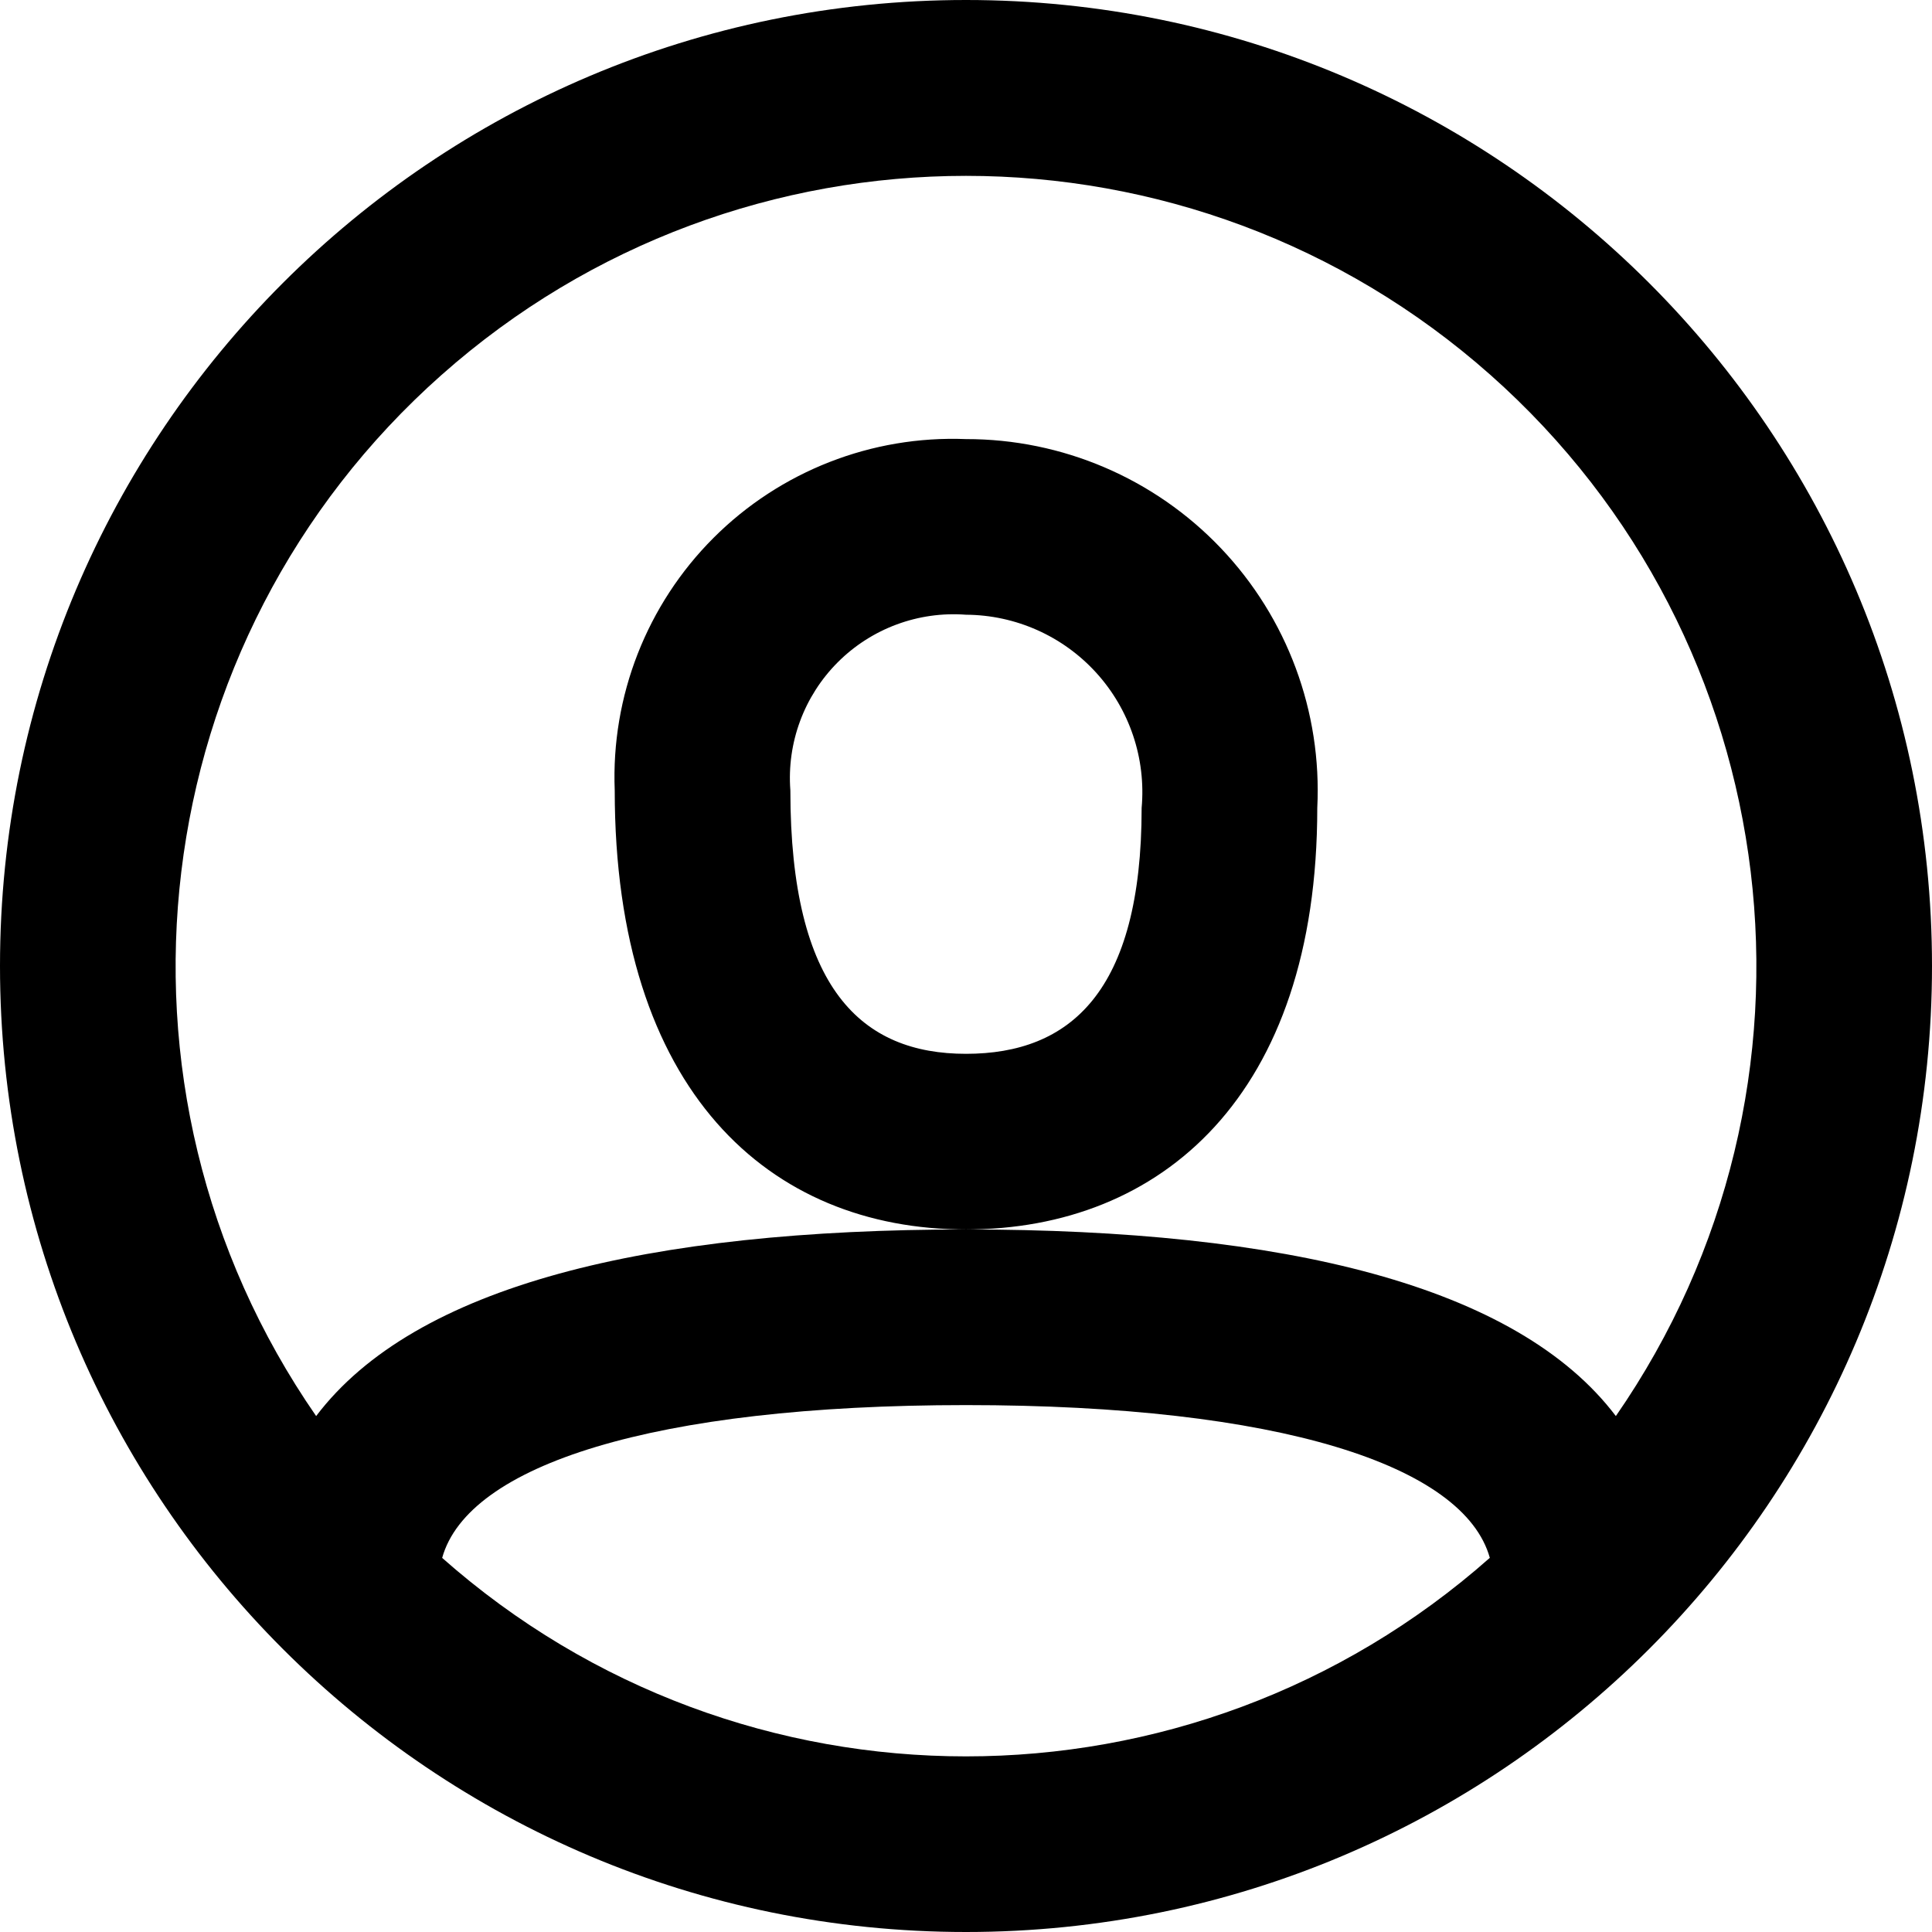
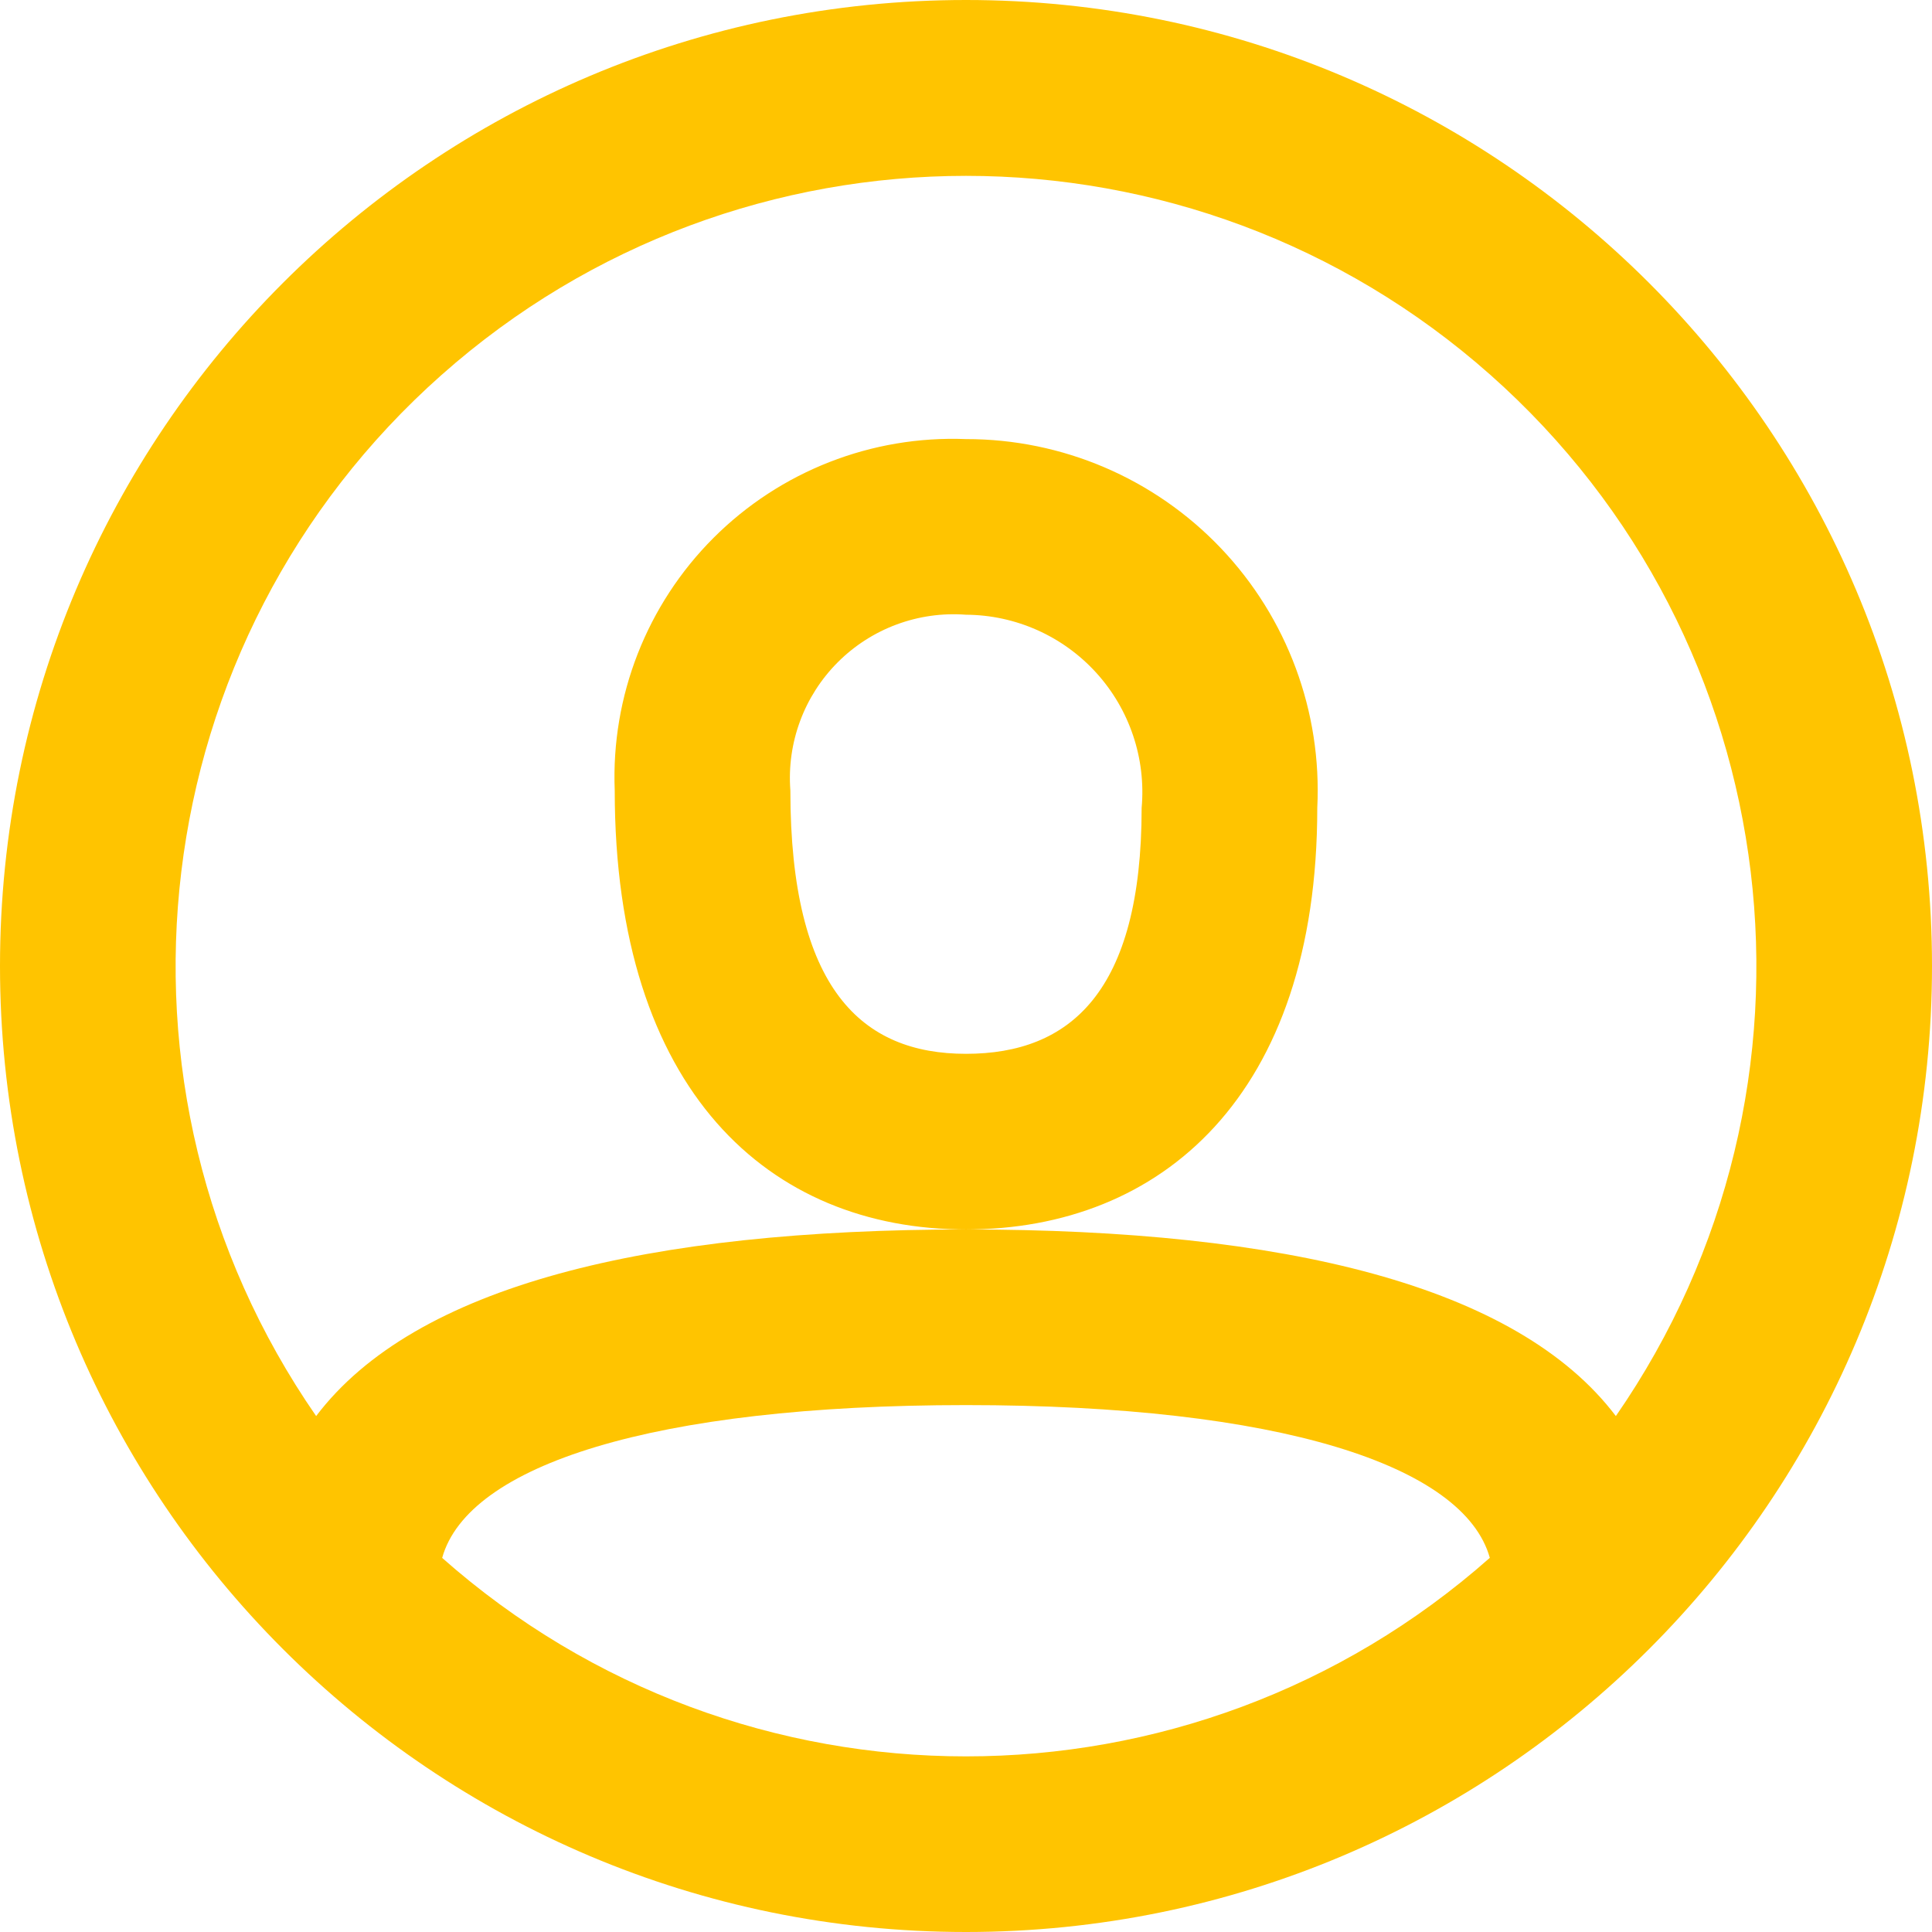
<svg xmlns="http://www.w3.org/2000/svg" width="22" height="22" viewBox="0 0 22 22">
-   <path d="M12,23A11,11,0,1,1,23,12,11,11,0,0,1,12,23Zm7.4-5.875a9,9,0,1,0-14.8,0C5.726,15.638,8.371,15,12,15S18.274,15.638,19.4,17.125ZM17.965,18.74C17.672,17.687,15.569,17,12,17s-5.672.687-5.965,1.74a9,9,0,0,0,11.929,0ZM12,15c-2.239,0-4-1.573-4-5a3.851,3.851,0,0,1,4-4,4,4,0,0,1,4,4.2C16,13.48,14.218,15,12,15Zm-2-5c0,2.269.818,3,2,3s2-.7,2-2.8A2.019,2.019,0,0,0,12,8,1.864,1.864,0,0,0,10,10Z" transform="translate(-1 -1)" />
+   <defs>
+     <style>
+       .cls-1 {
+         fill: #ffc400;
+         fill-rule: evenodd;
+       }
+     </style>
+   </defs>
+   <path id="Trazado_394" data-name="Trazado 394" class="cls-1" d="M12,23A11,11,0,1,1,23,12,11,11,0,0,1,12,23Zm7.4-5.875a9,9,0,1,0-14.8,0C5.726,15.638,8.371,15,12,15S18.274,15.638,19.4,17.125ZM17.965,18.74C17.672,17.687,15.569,17,12,17s-5.672.687-5.965,1.74a9,9,0,0,0,11.929,0ZM12,15c-2.239,0-4-1.573-4-5a3.851,3.851,0,0,1,4-4,4,4,0,0,1,4,4.2C16,13.48,14.218,15,12,15Zm-2-5c0,2.269.818,3,2,3s2-.7,2-2.8A2.019,2.019,0,0,0,12,8,1.864,1.864,0,0,0,10,10Z" transform="translate(-1 -1)" />
</svg>
